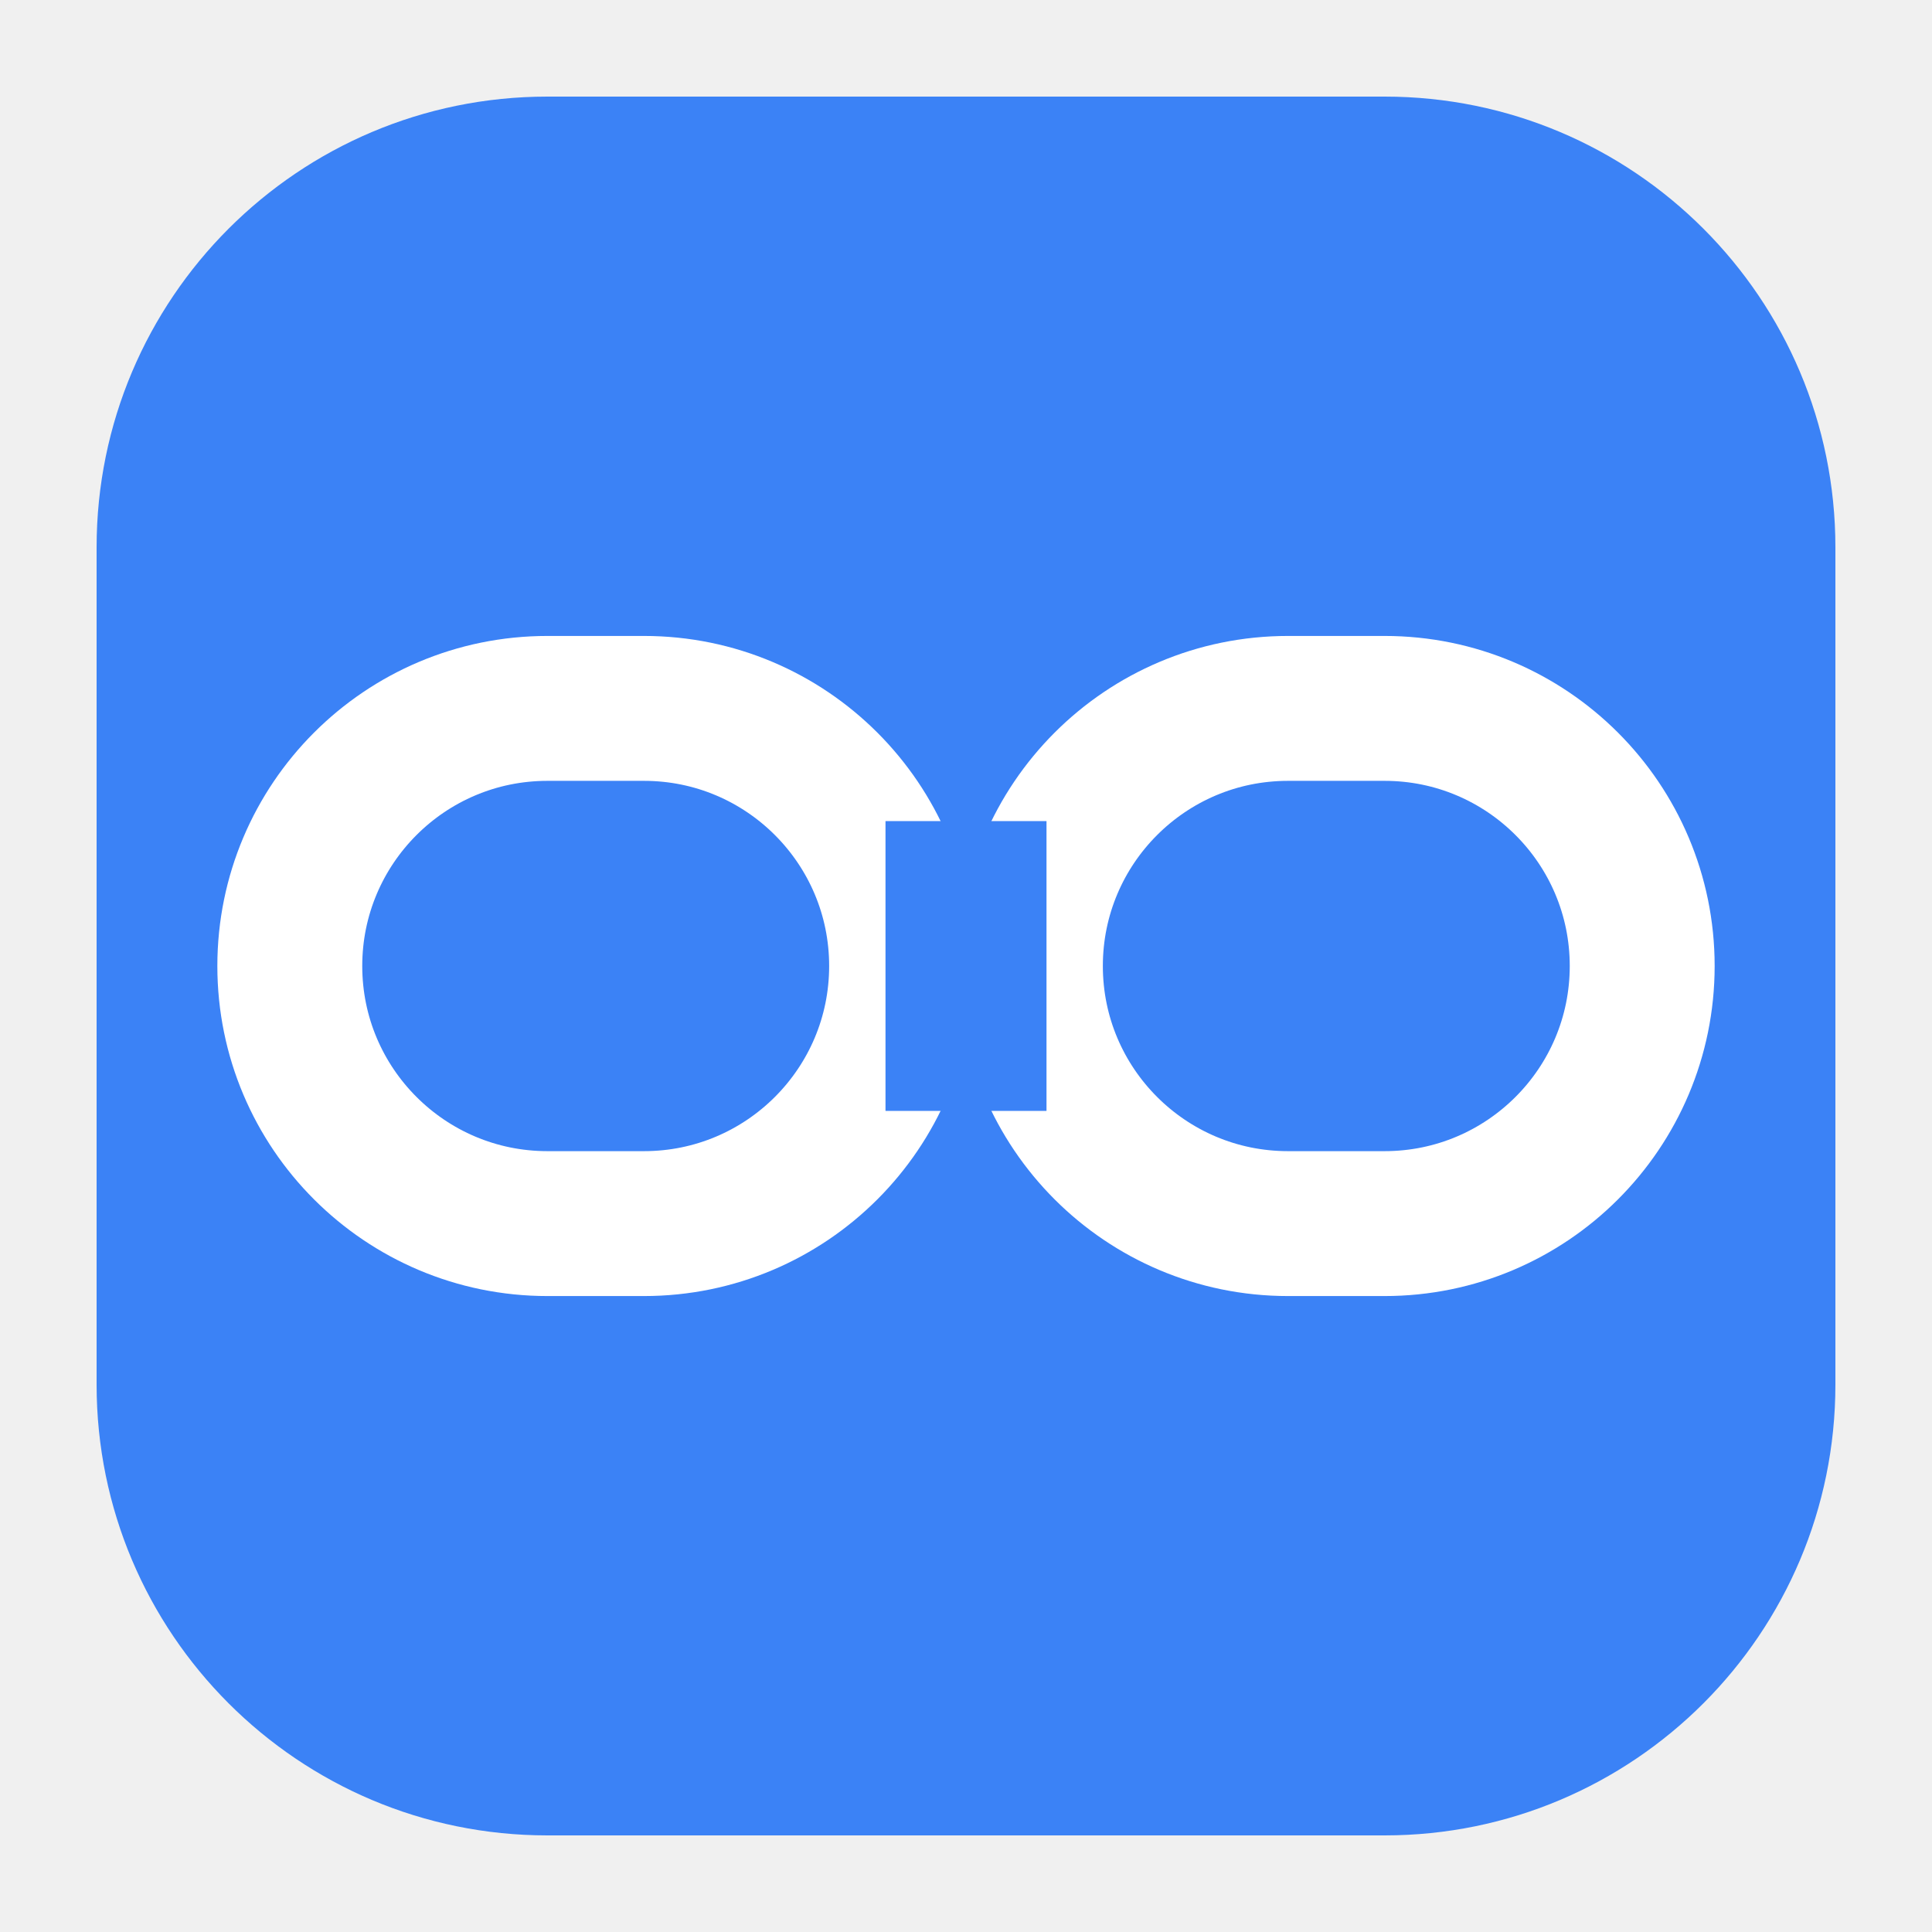
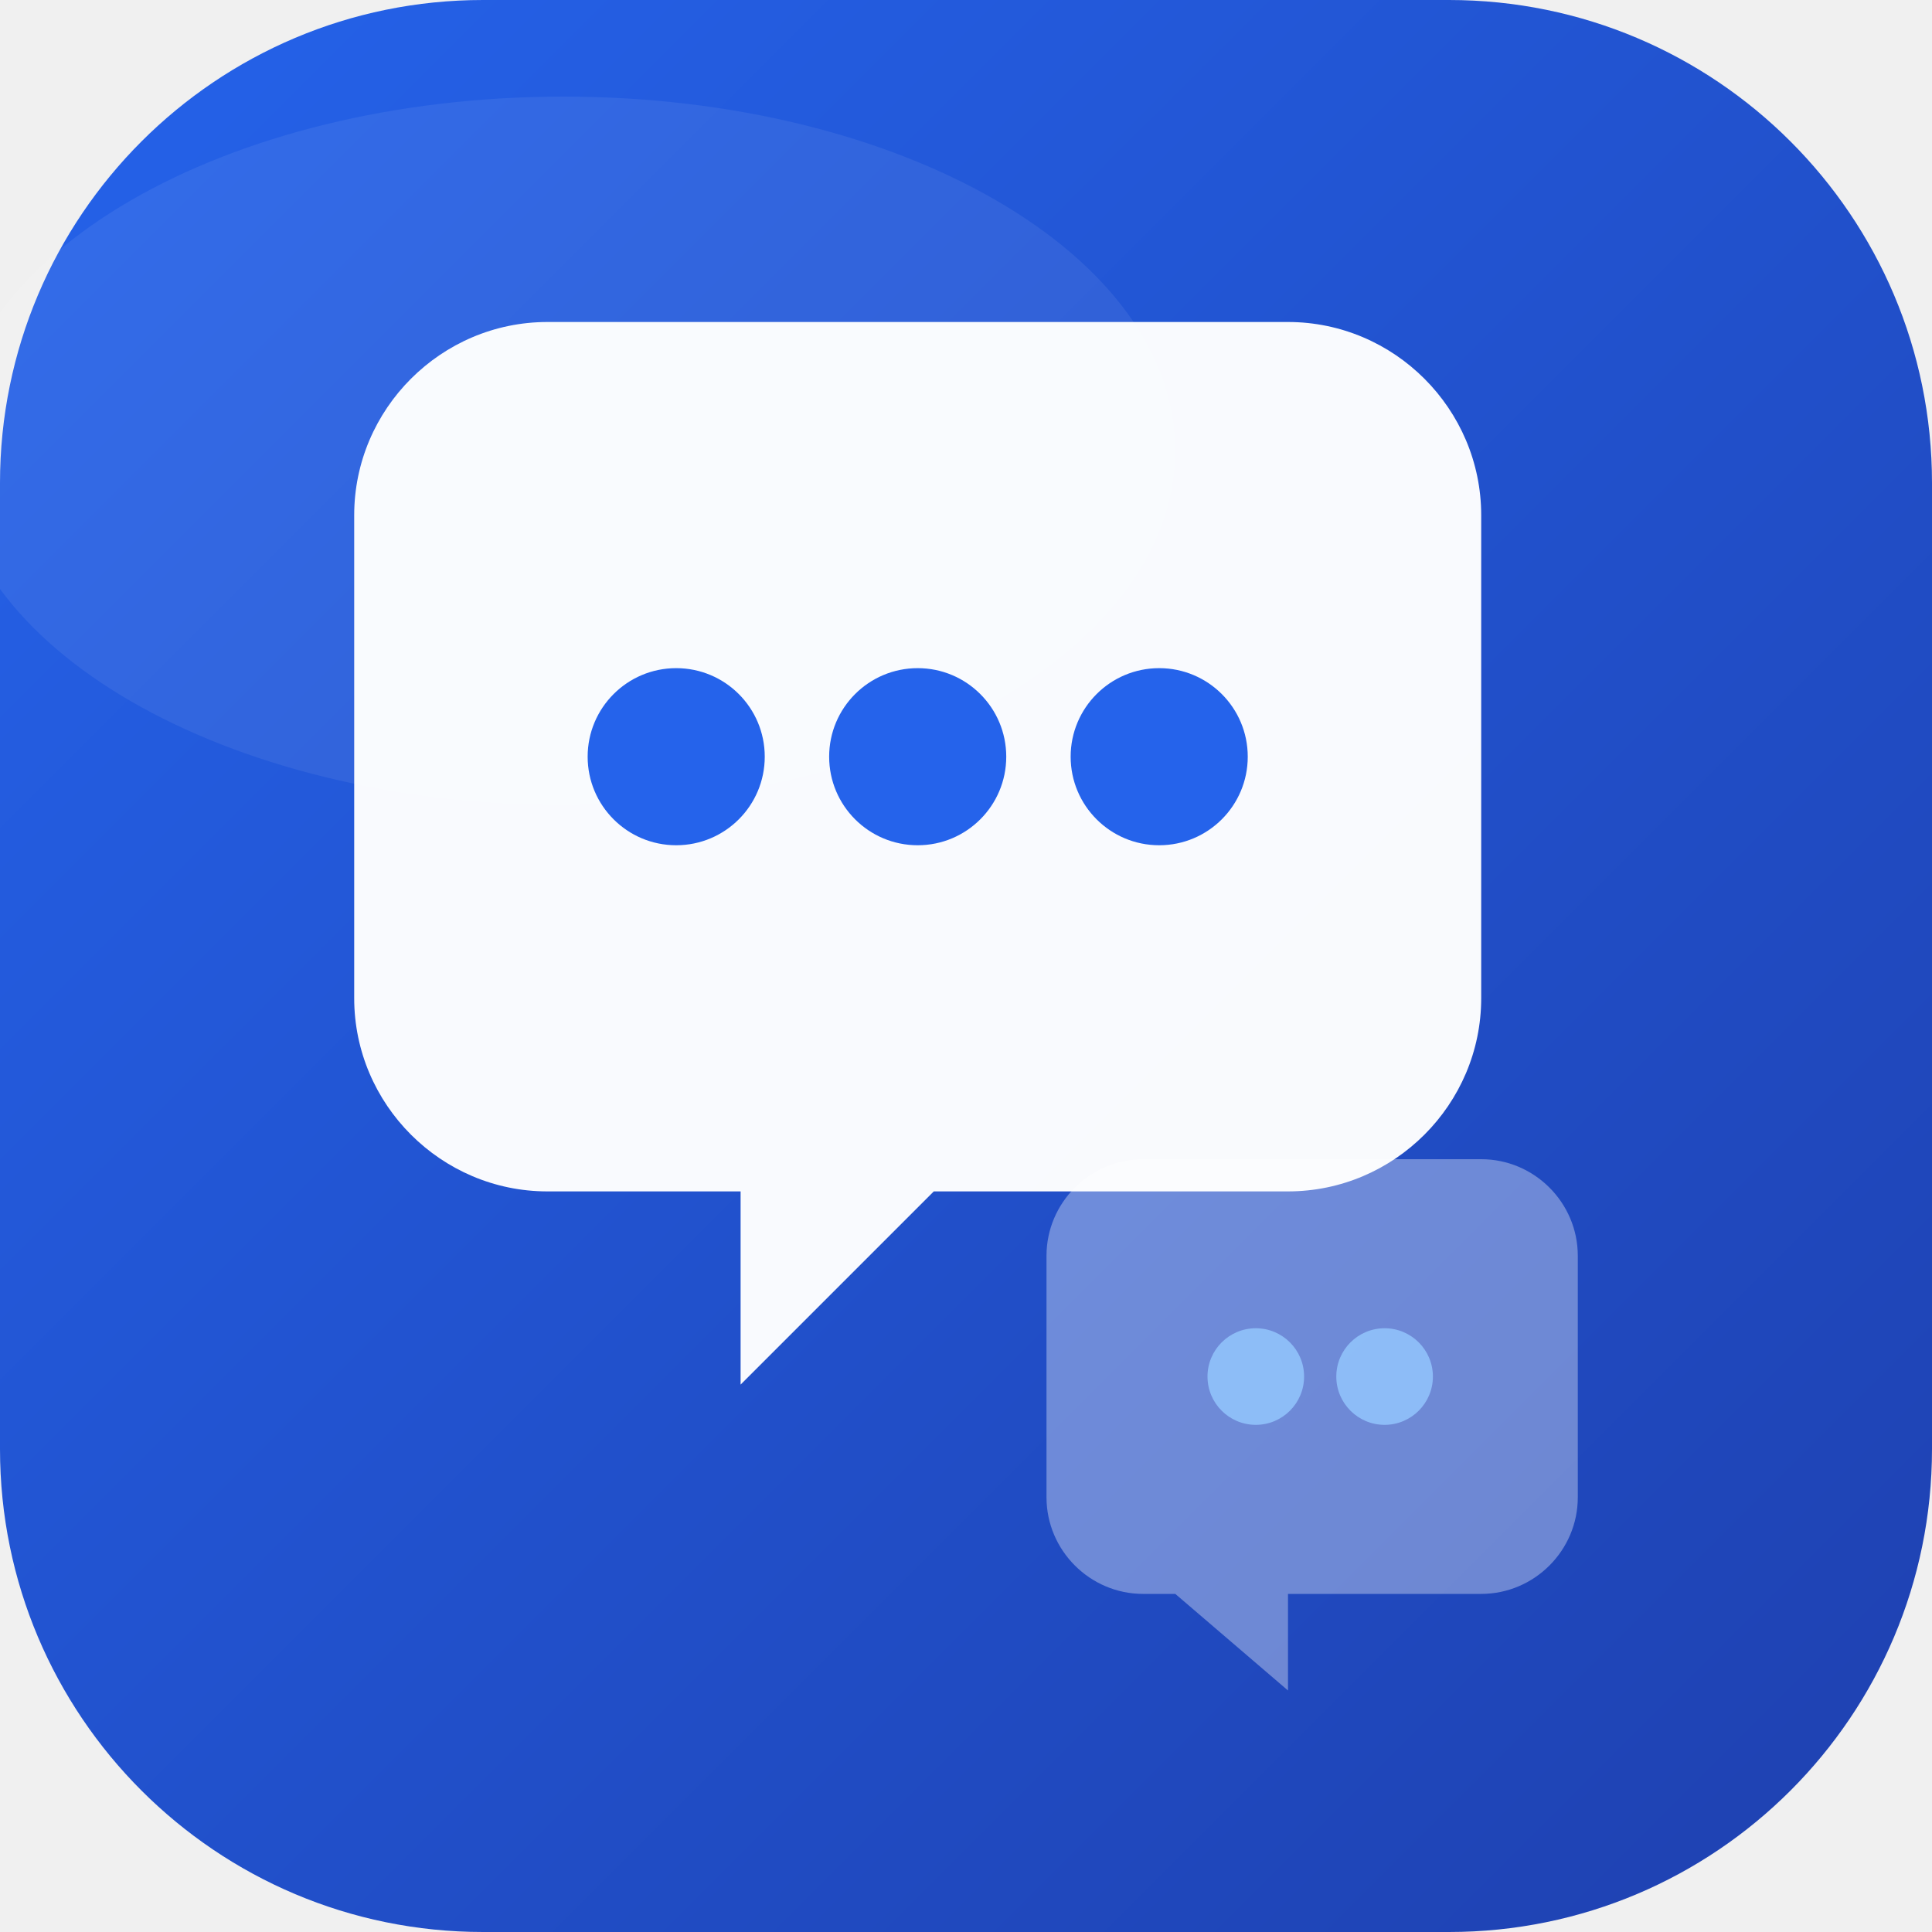
<svg xmlns="http://www.w3.org/2000/svg" width="120" height="120" viewBox="0 0 120 120" fill="none">
-   <rect x="6" y="6" width="108" height="108" rx="28" fill="#3b82f6" />
-   <rect x="18" y="44" width="38" height="32" rx="16" fill="none" stroke="#ffffff" stroke-width="9" />
-   <rect x="64" y="44" width="38" height="32" rx="16" fill="none" stroke="#ffffff" stroke-width="9" />
-   <rect x="55" y="51" width="10" height="18" fill="#3b82f6" />
+   <defs>
+     <linearGradient id="bgGrad" x1="0" y1="0" x2="120" y2="120" gradientUnits="userSpaceOnUse">
+       <stop offset="0%" stop-color="#2563eb" />
+       <stop offset="100%" stop-color="#1e40af" />
+     </linearGradient>
+   </defs>
+   <rect x="0" y="0" width="120" height="120" rx="30" fill="url(#bgGrad)" />
+   <ellipse cx="35" cy="28" rx="38" ry="22" fill="white" opacity="0.07" />
+   <path d="M22 32 C22 25.4 27.4 20 34 20 L80 20 C86.6 20 92 25.4 92 32 L92 62 C92 68.6 86.6 74 80 74 L58 74 L46 86 L46 74 L34 74 C27.4 74 22 68.6 22 62 Z" fill="white" opacity="0.97" />
+   <path d="M65 78 C65 74.7 67.7 72 71 72 L92 72 C95.3 72 98 74.7 98 78 L98 93 C98 96.3 95.3 99 92 99 L80 99 L80 105 L73 99 L71 99 C67.7 99 65 96.3 65 93 Z" fill="white" opacity="0.35" />
+   <circle cx="42" cy="47" r="5.5" fill="#2563eb" />
+   <circle cx="57" cy="47" r="5.5" fill="#2563eb" />
+   <circle cx="72" cy="47" r="5.5" fill="#2563eb" />
+   <circle cx="78" cy="85.5" r="3" fill="#93c5fd" opacity="0.85" />
+   <circle cx="86" cy="85.5" r="3" fill="#93c5fd" opacity="0.85" />
</svg>
